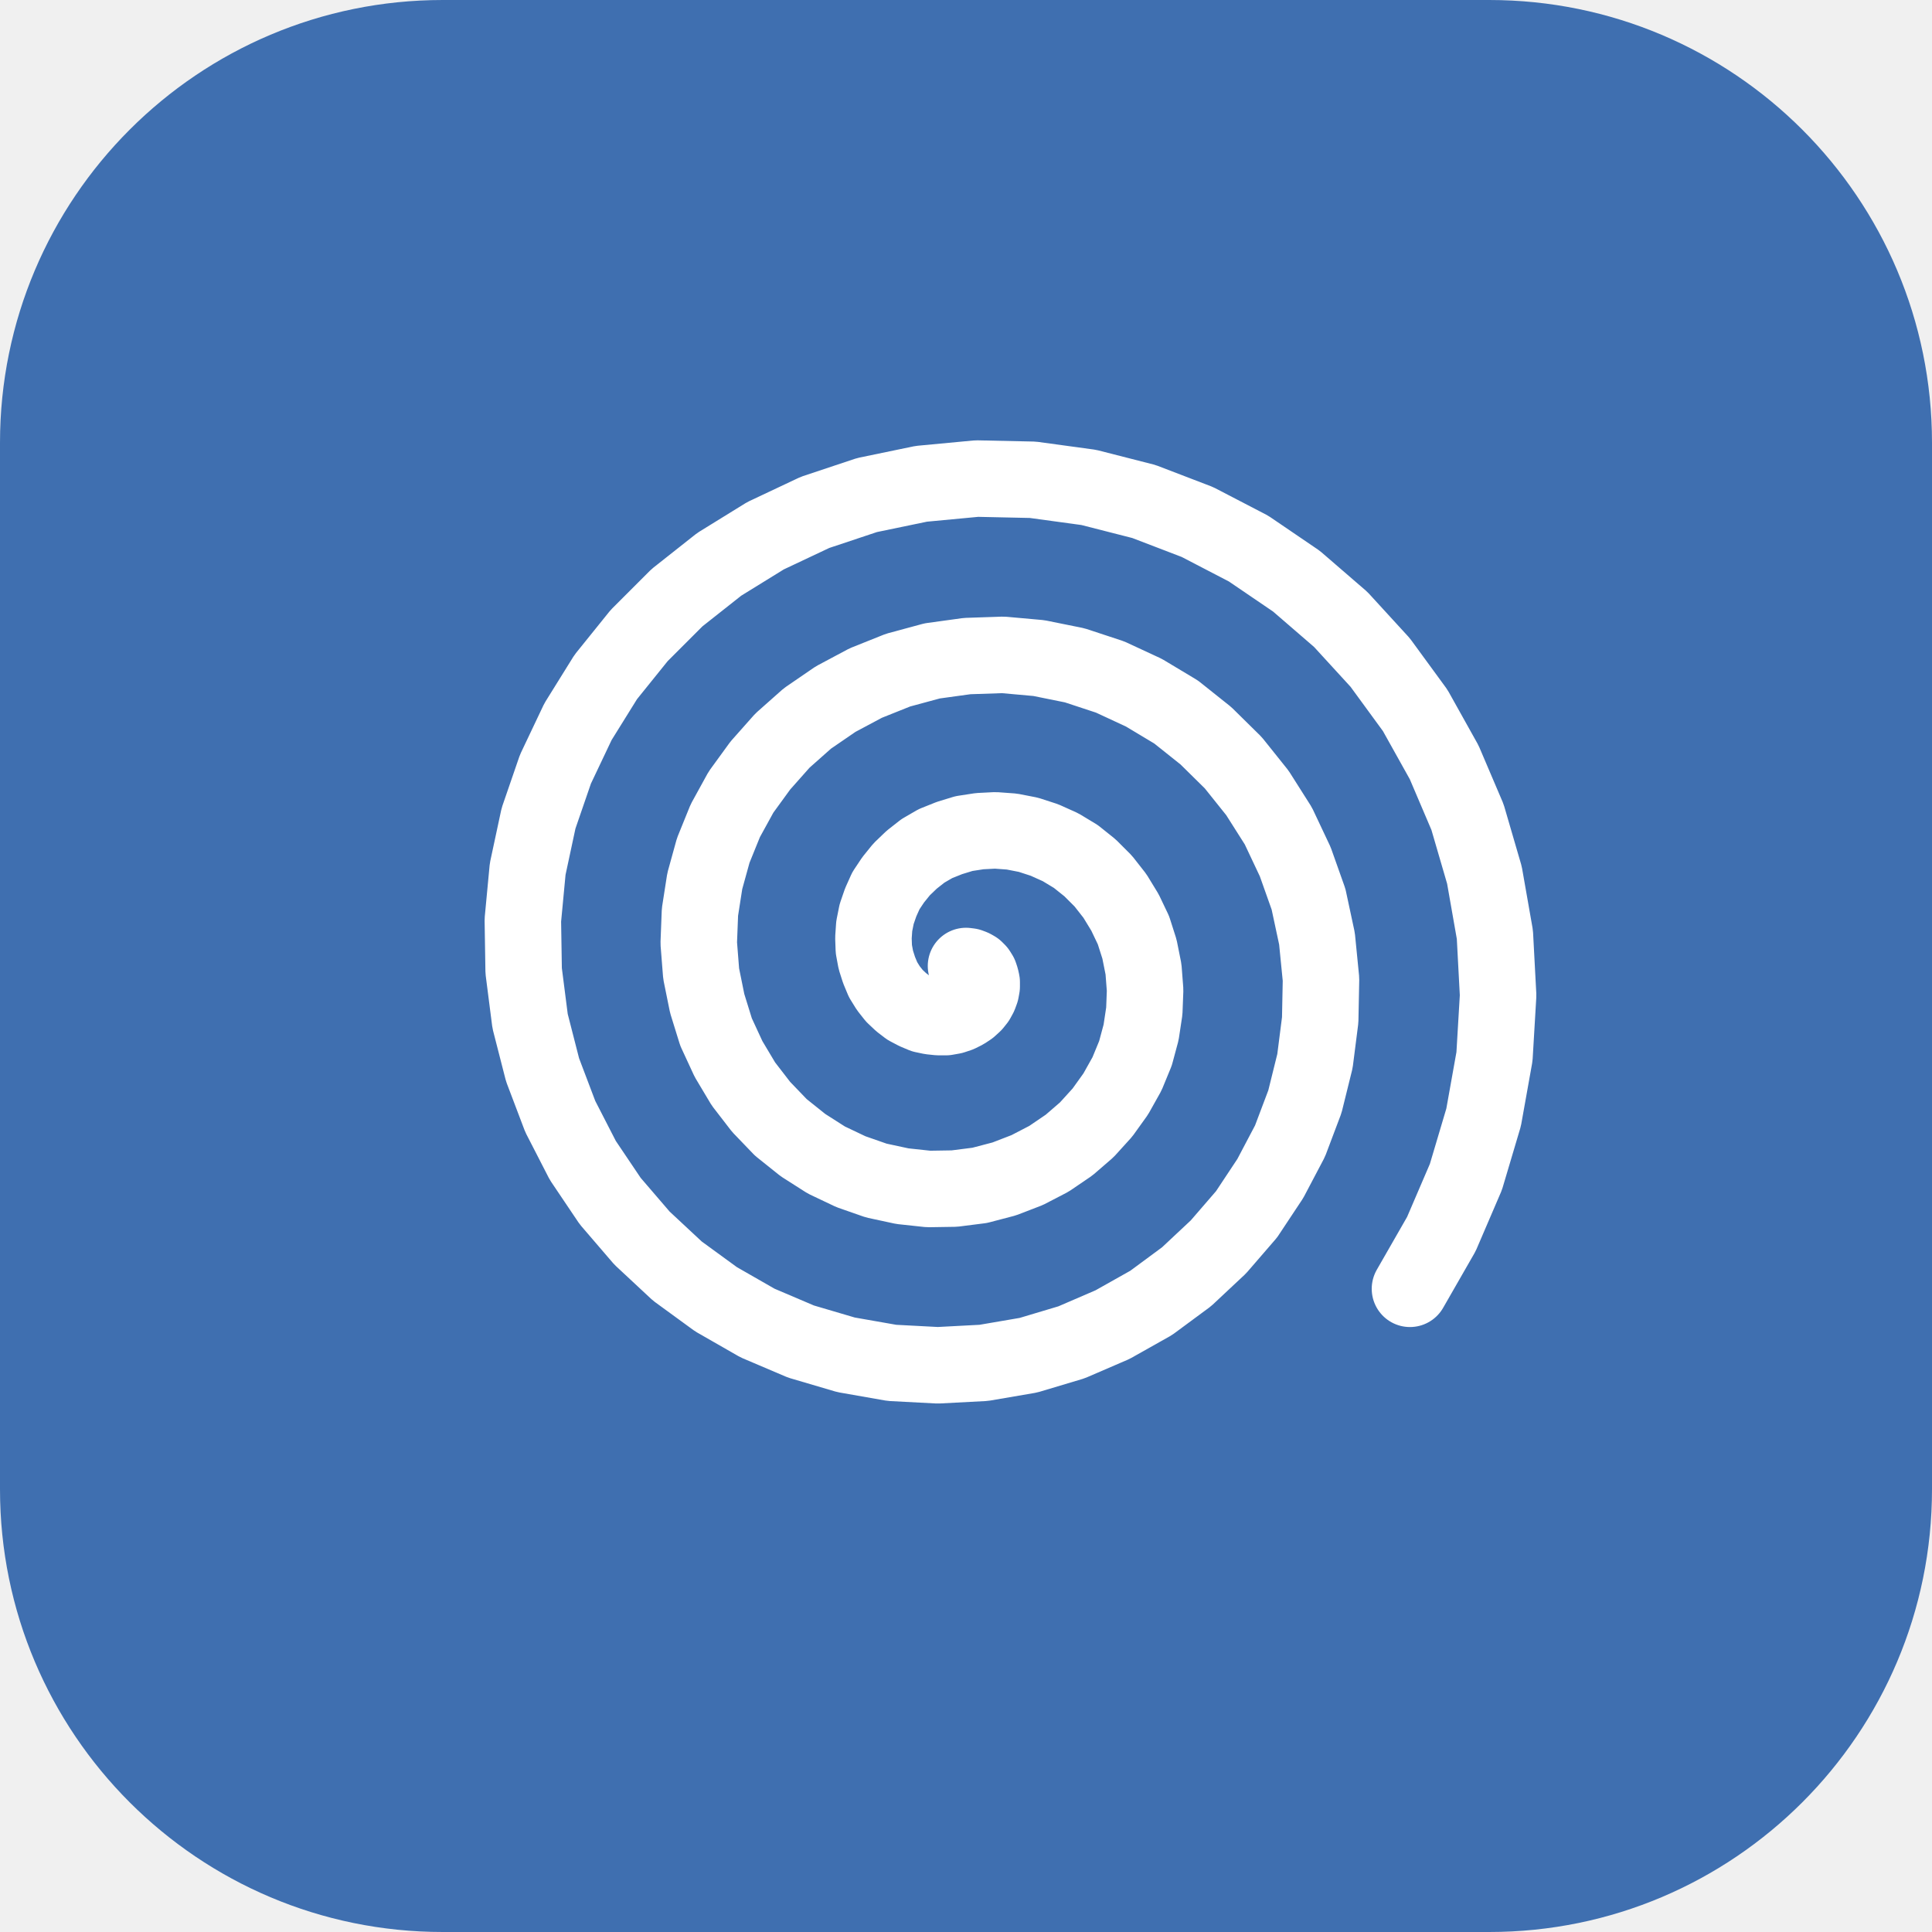
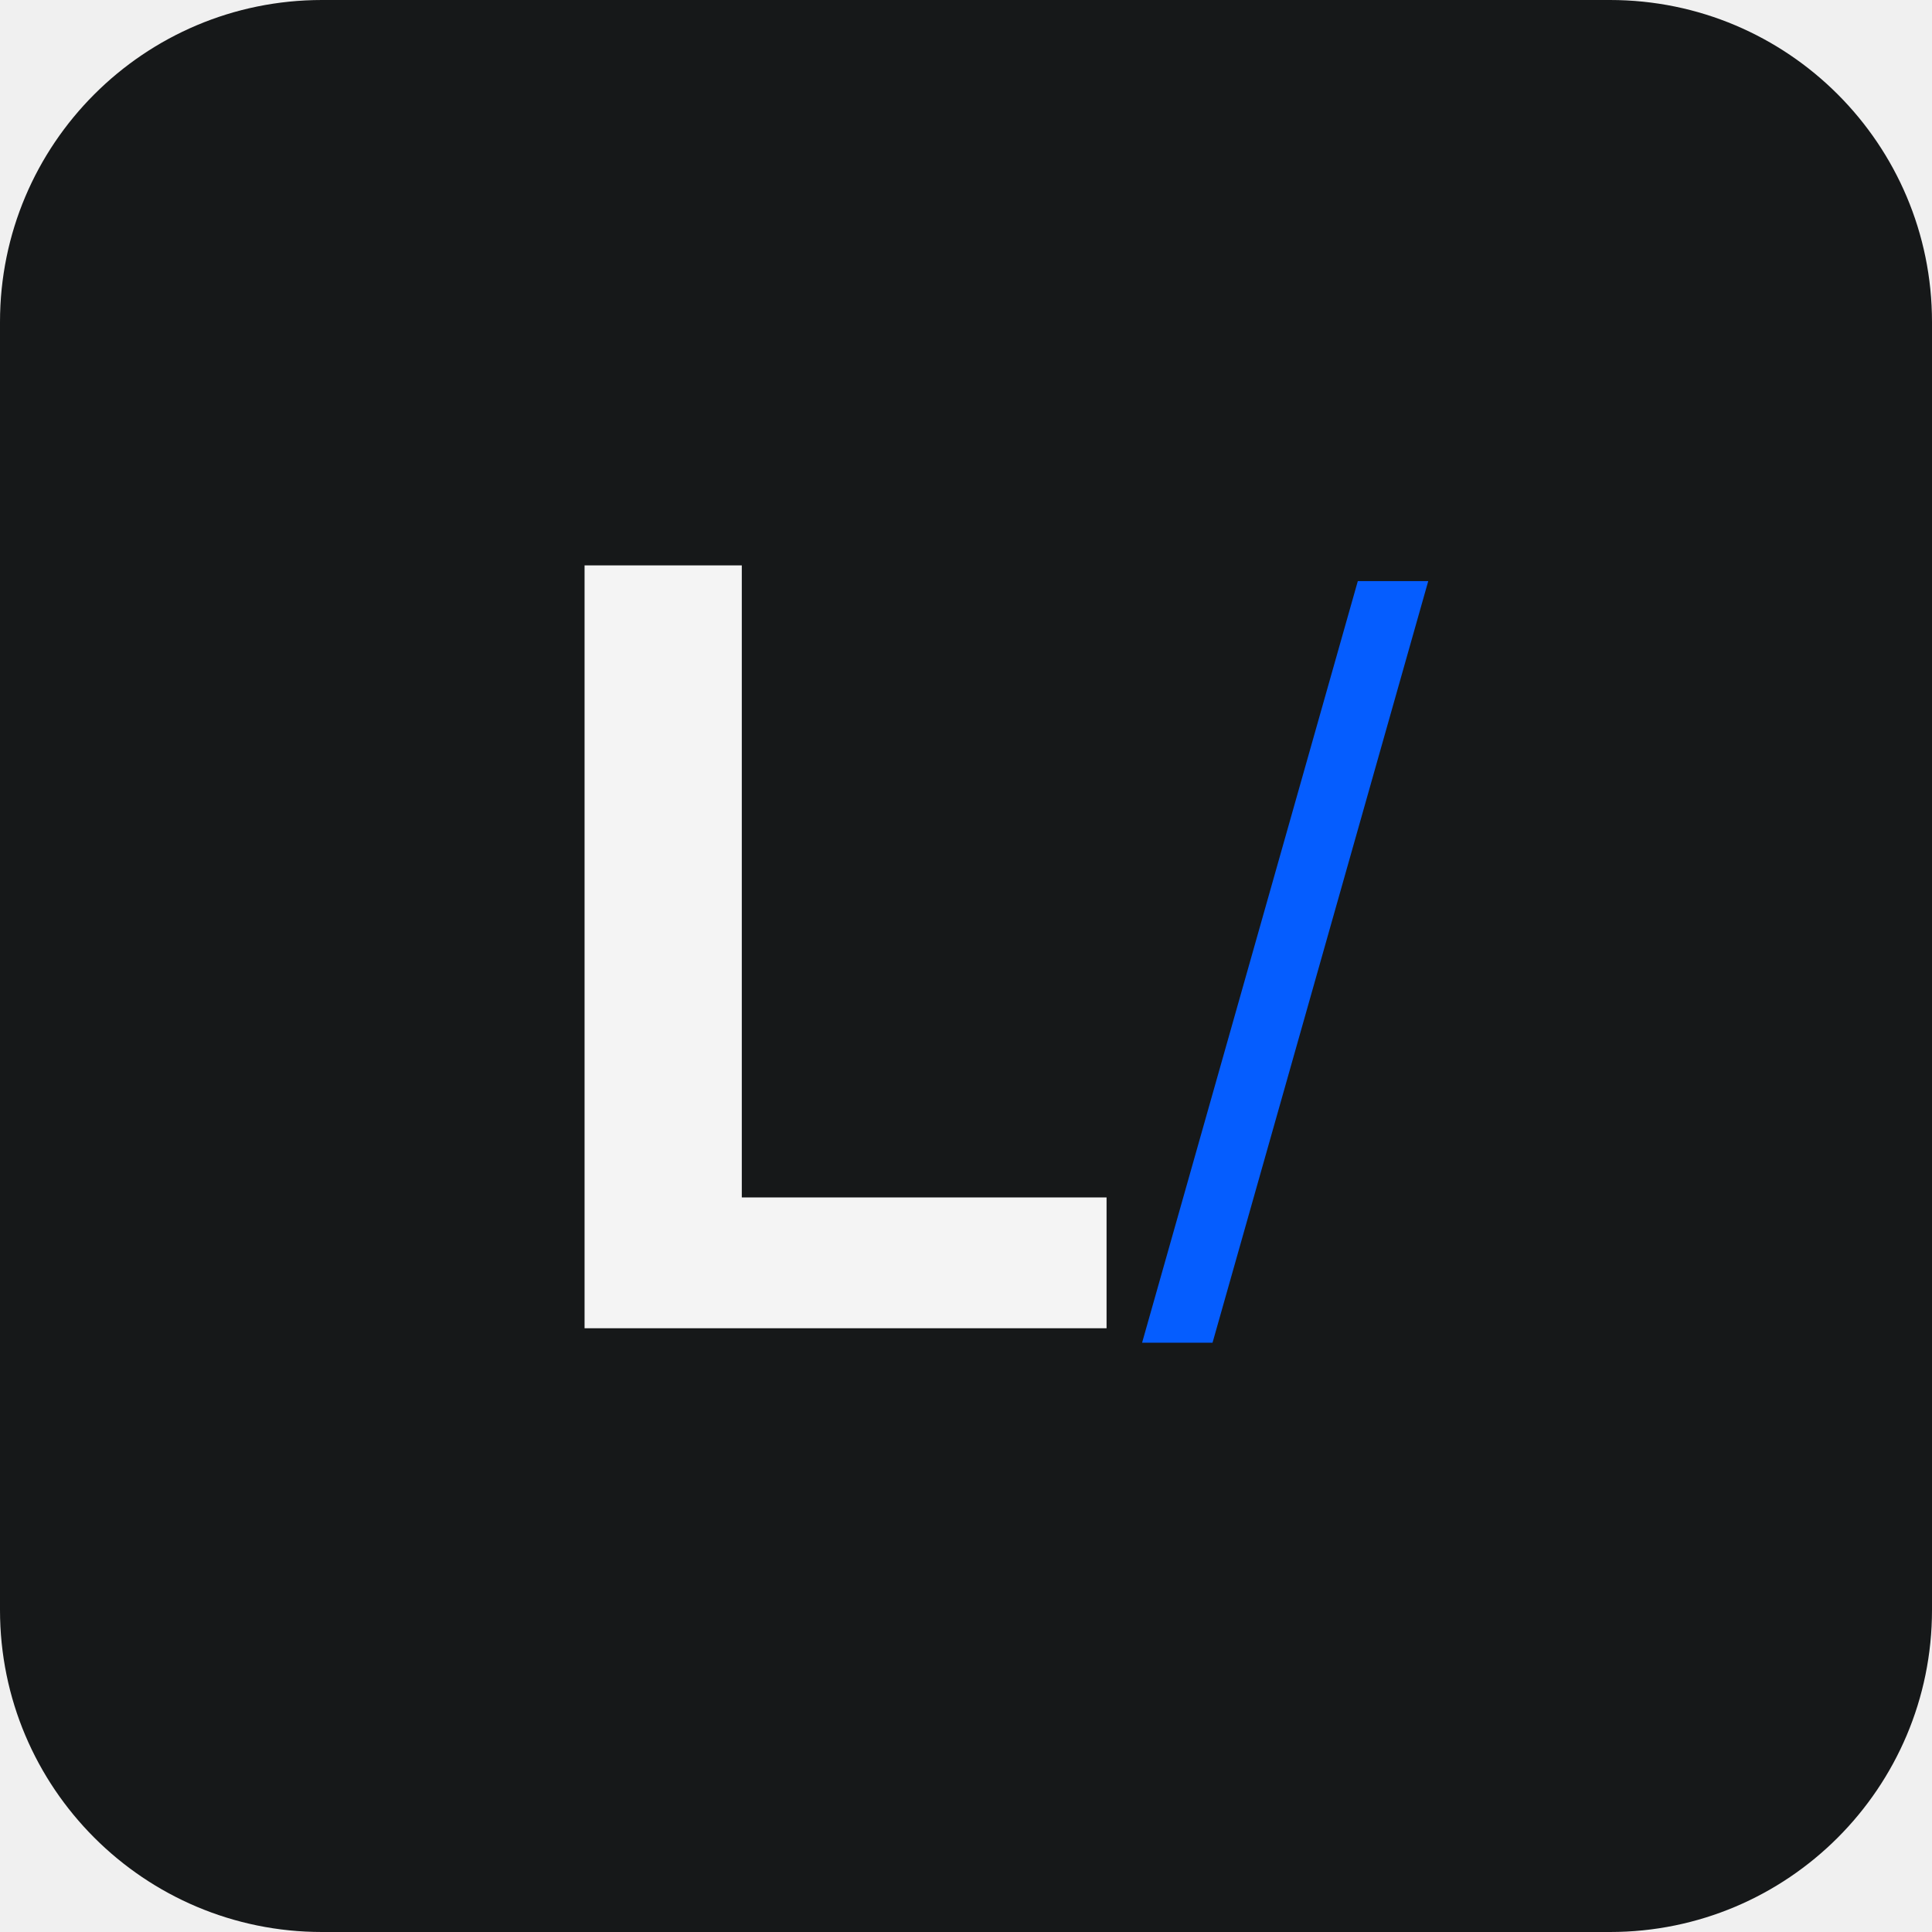
<svg xmlns="http://www.w3.org/2000/svg" viewBox="0 0 48 48">
-   <rect width="48" height="48" rx="11" fill="#3f6fb0" />
-   <path d="M24.00 24.00 L24.08 24.01 L24.16 24.04 L24.23 24.08 L24.29 24.14 L24.34 24.22 L24.37 24.31 L24.39 24.40 L24.39 24.51 L24.37 24.62 L24.33 24.73 L24.27 24.84 L24.19 24.94 L24.08 25.04 L23.96 25.12 L23.82 25.19 L23.67 25.24 L23.50 25.27 L23.32 25.27 L23.13 25.25 L22.94 25.21 L22.75 25.13 L22.56 25.03 L22.39 24.90 L22.22 24.74 L22.07 24.55 L21.94 24.34 L21.84 24.10 L21.76 23.85 L21.71 23.58 L21.70 23.30 L21.72 23.01 L21.78 22.71 L21.88 22.42 L22.01 22.13 L22.19 21.86 L22.40 21.60 L22.65 21.36 L22.93 21.14 L23.24 20.96 L23.59 20.82 L23.95 20.71 L24.34 20.65 L24.73 20.63 L25.14 20.66 L25.55 20.74 L25.95 20.87 L26.35 21.05 L26.73 21.28 L27.08 21.56 L27.41 21.89 L27.70 22.26 L27.95 22.67 L28.16 23.11 L28.31 23.58 L28.41 24.08 L28.45 24.60 L28.43 25.12 L28.35 25.65 L28.21 26.17 L28.00 26.68 L27.72 27.18 L27.39 27.64 L27.00 28.07 L26.56 28.45 L26.06 28.79 L25.52 29.07 L24.95 29.29 L24.34 29.45 L23.71 29.53 L23.07 29.54 L22.42 29.47 L21.77 29.33 L21.14 29.11 L20.53 28.82 L19.95 28.45 L19.40 28.01 L18.91 27.50 L18.47 26.93 L18.10 26.31 L17.79 25.64 L17.57 24.93 L17.42 24.19 L17.36 23.43 L17.39 22.66 L17.51 21.89 L17.72 21.13 L18.02 20.39 L18.41 19.68 L18.89 19.02 L19.44 18.40 L20.06 17.85 L20.76 17.37 L21.51 16.97 L22.31 16.65 L23.16 16.42 L24.03 16.30 L24.92 16.27 L25.81 16.35 L26.70 16.53 L27.58 16.82 L28.42 17.21 L29.22 17.69 L29.96 18.28 L30.64 18.95 L31.24 19.70 L31.76 20.52 L32.18 21.41 L32.51 22.34 L32.72 23.32 L32.82 24.33 L32.80 25.34 L32.67 26.36 L32.42 27.37 L32.05 28.35 L31.56 29.28 L30.97 30.17 L30.27 30.98 L29.48 31.72 L28.60 32.37 L27.64 32.91 L26.62 33.35 L25.55 33.67 L24.44 33.86 L23.30 33.92 L22.16 33.86 L21.02 33.66 L19.90 33.33 L18.82 32.87 L17.79 32.28 L16.83 31.58 L15.95 30.76 L15.16 29.84 L14.48 28.83 L13.92 27.74 L13.48 26.58 L13.17 25.37 L13.01 24.12 L12.99 22.86 L13.11 21.59 L13.38 20.33 L13.80 19.11 L14.36 17.93 L15.05 16.82 L15.88 15.79 L16.82 14.85 L17.87 14.02 L19.02 13.31 L20.25 12.73 L21.54 12.30 L22.89 12.02 L24.27 11.89 L25.66 11.92 L27.05 12.11 L28.42 12.46 L29.75 12.97 L31.02 13.63 L32.21 14.44 L33.31 15.39 L34.29 16.46 L35.16 17.65 L35.88 18.94 L36.46 20.30 L36.88 21.74 L37.14 23.22 L37.22 24.73 L37.13 26.25 L36.86 27.76 L36.42 29.24 L35.81 30.66 L35.03 32.02" fill="none" stroke="#fff" stroke-width="1.9" stroke-linecap="round" stroke-linejoin="round" />
+   <rect width="48" height="48" rx="8" fill="#161819" />
+   <text x="24" y="33" text-anchor="middle" font-family="Helvetica,Arial,sans-serif" font-size="26" font-weight="700" fill="#f4f4f4">L<tspan fill="#055dff">/</tspan>
+   </text>
</svg>
